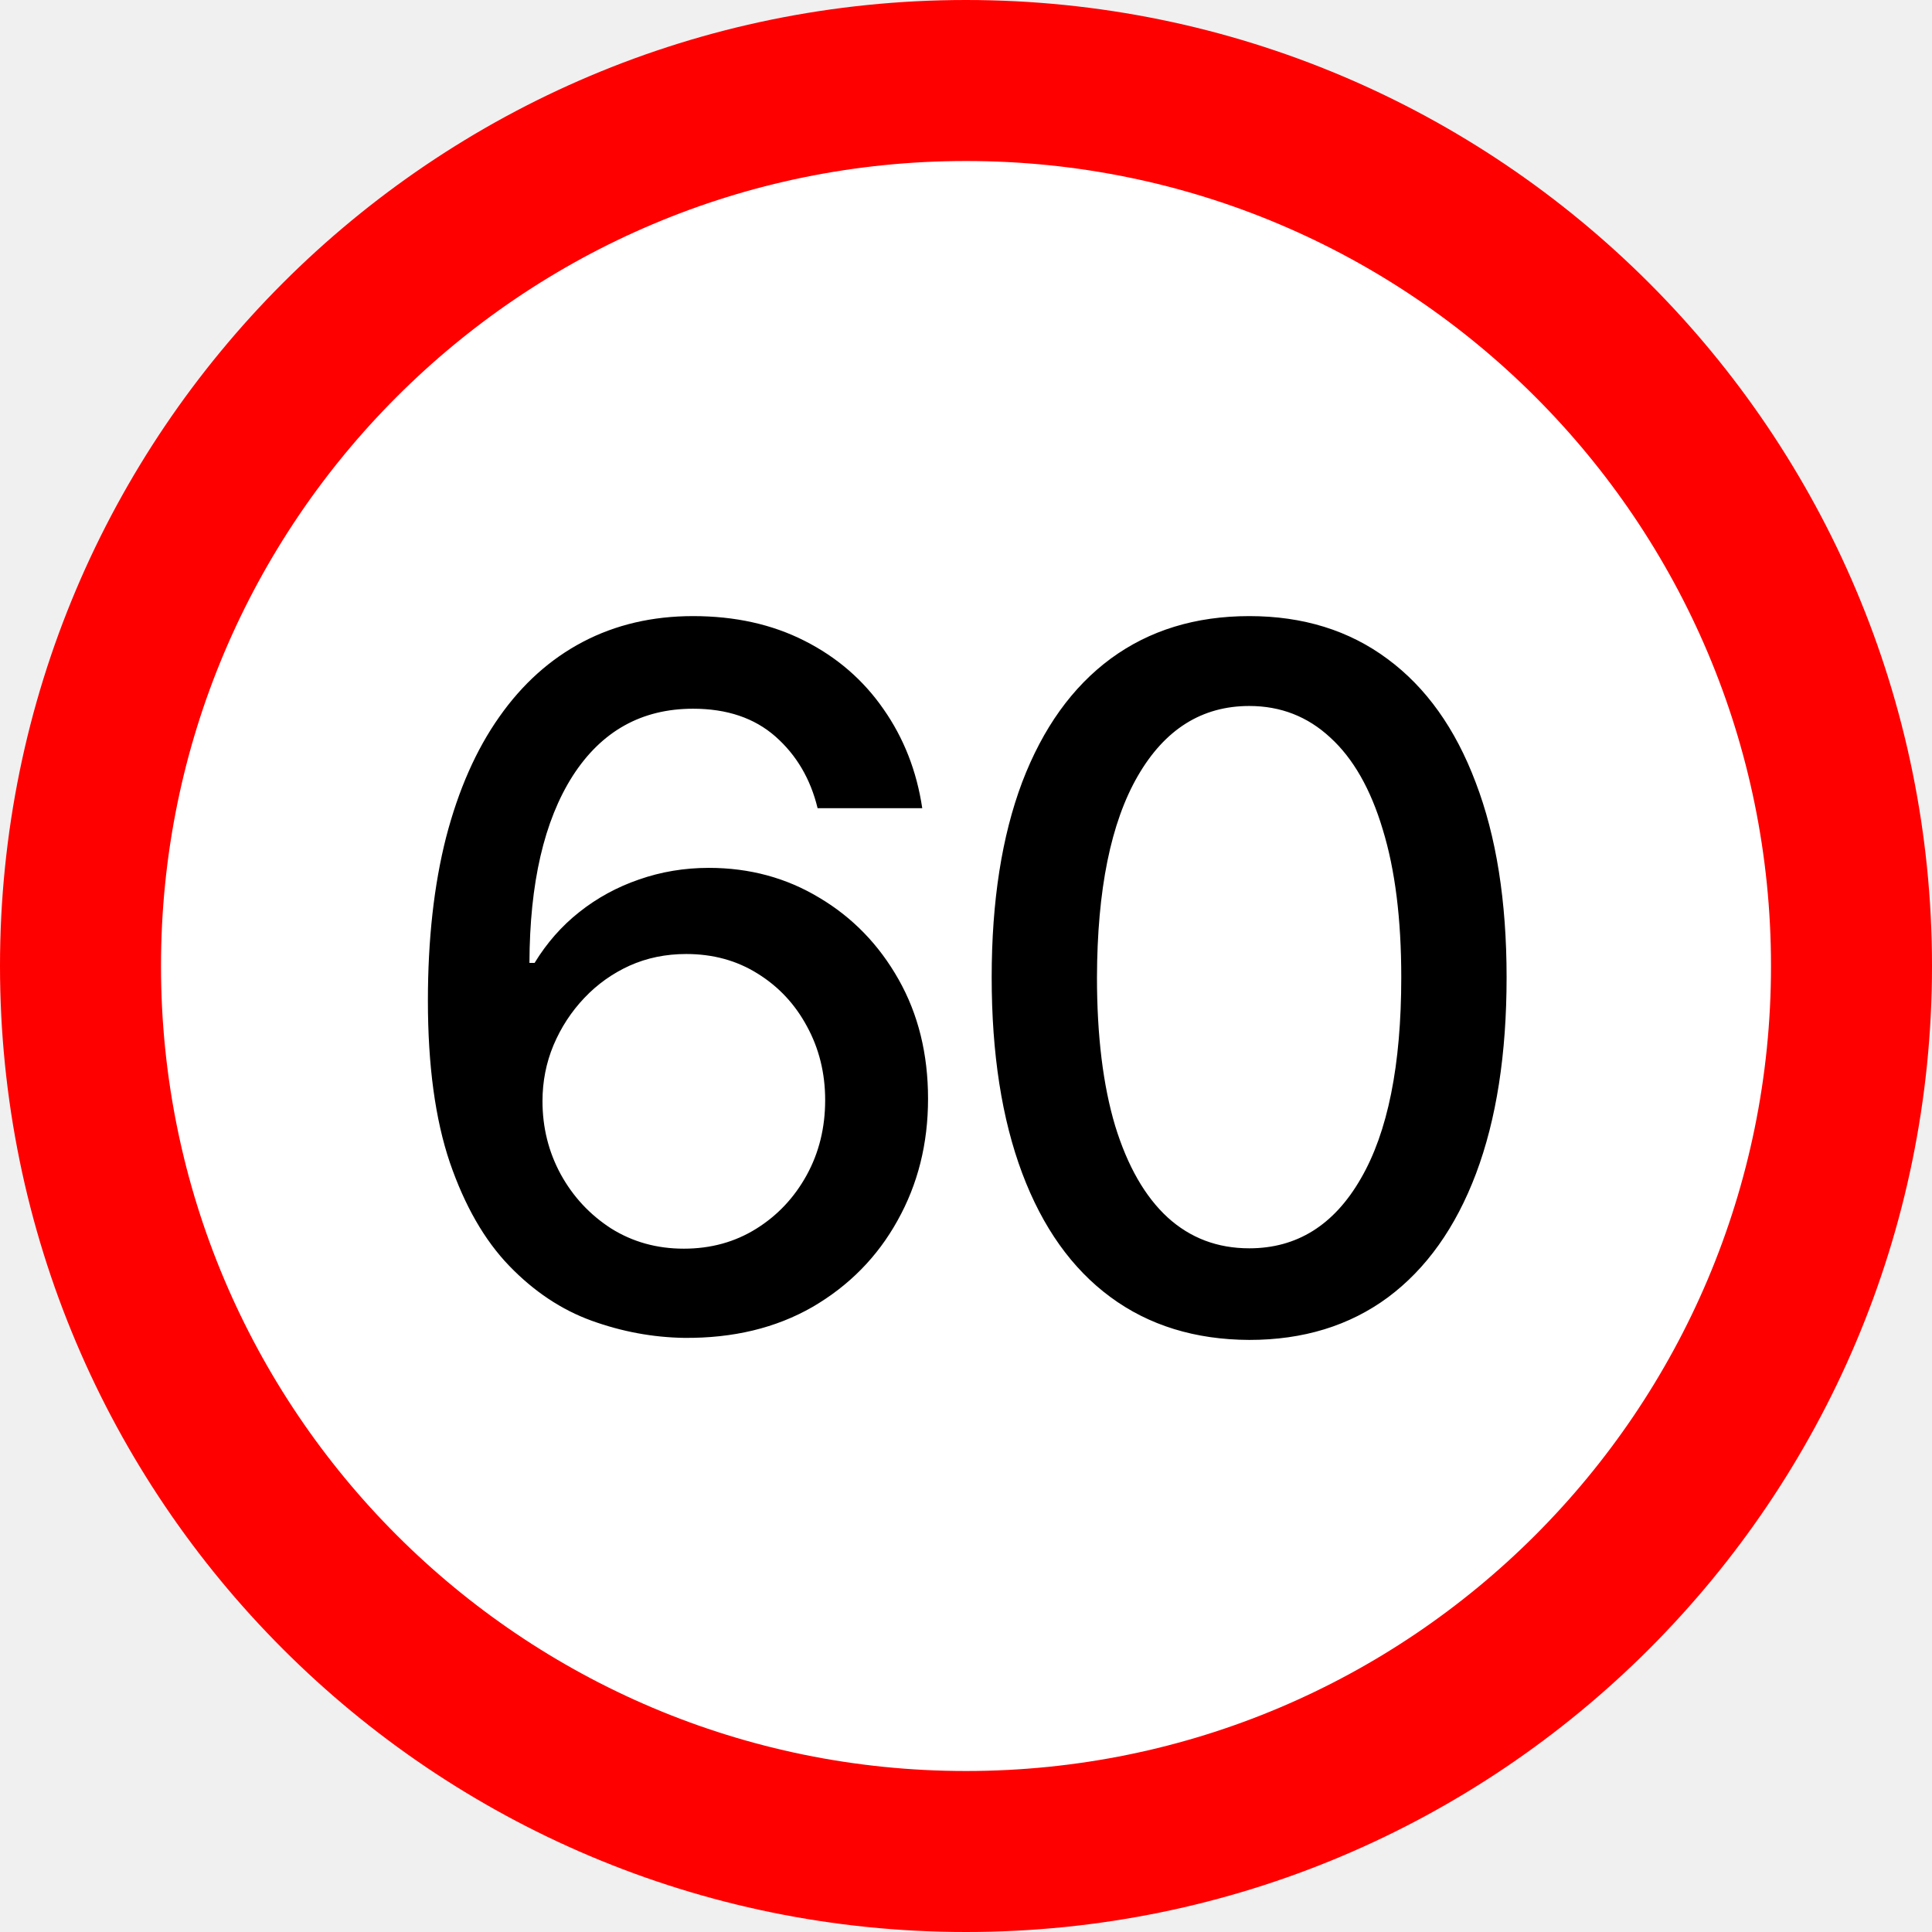
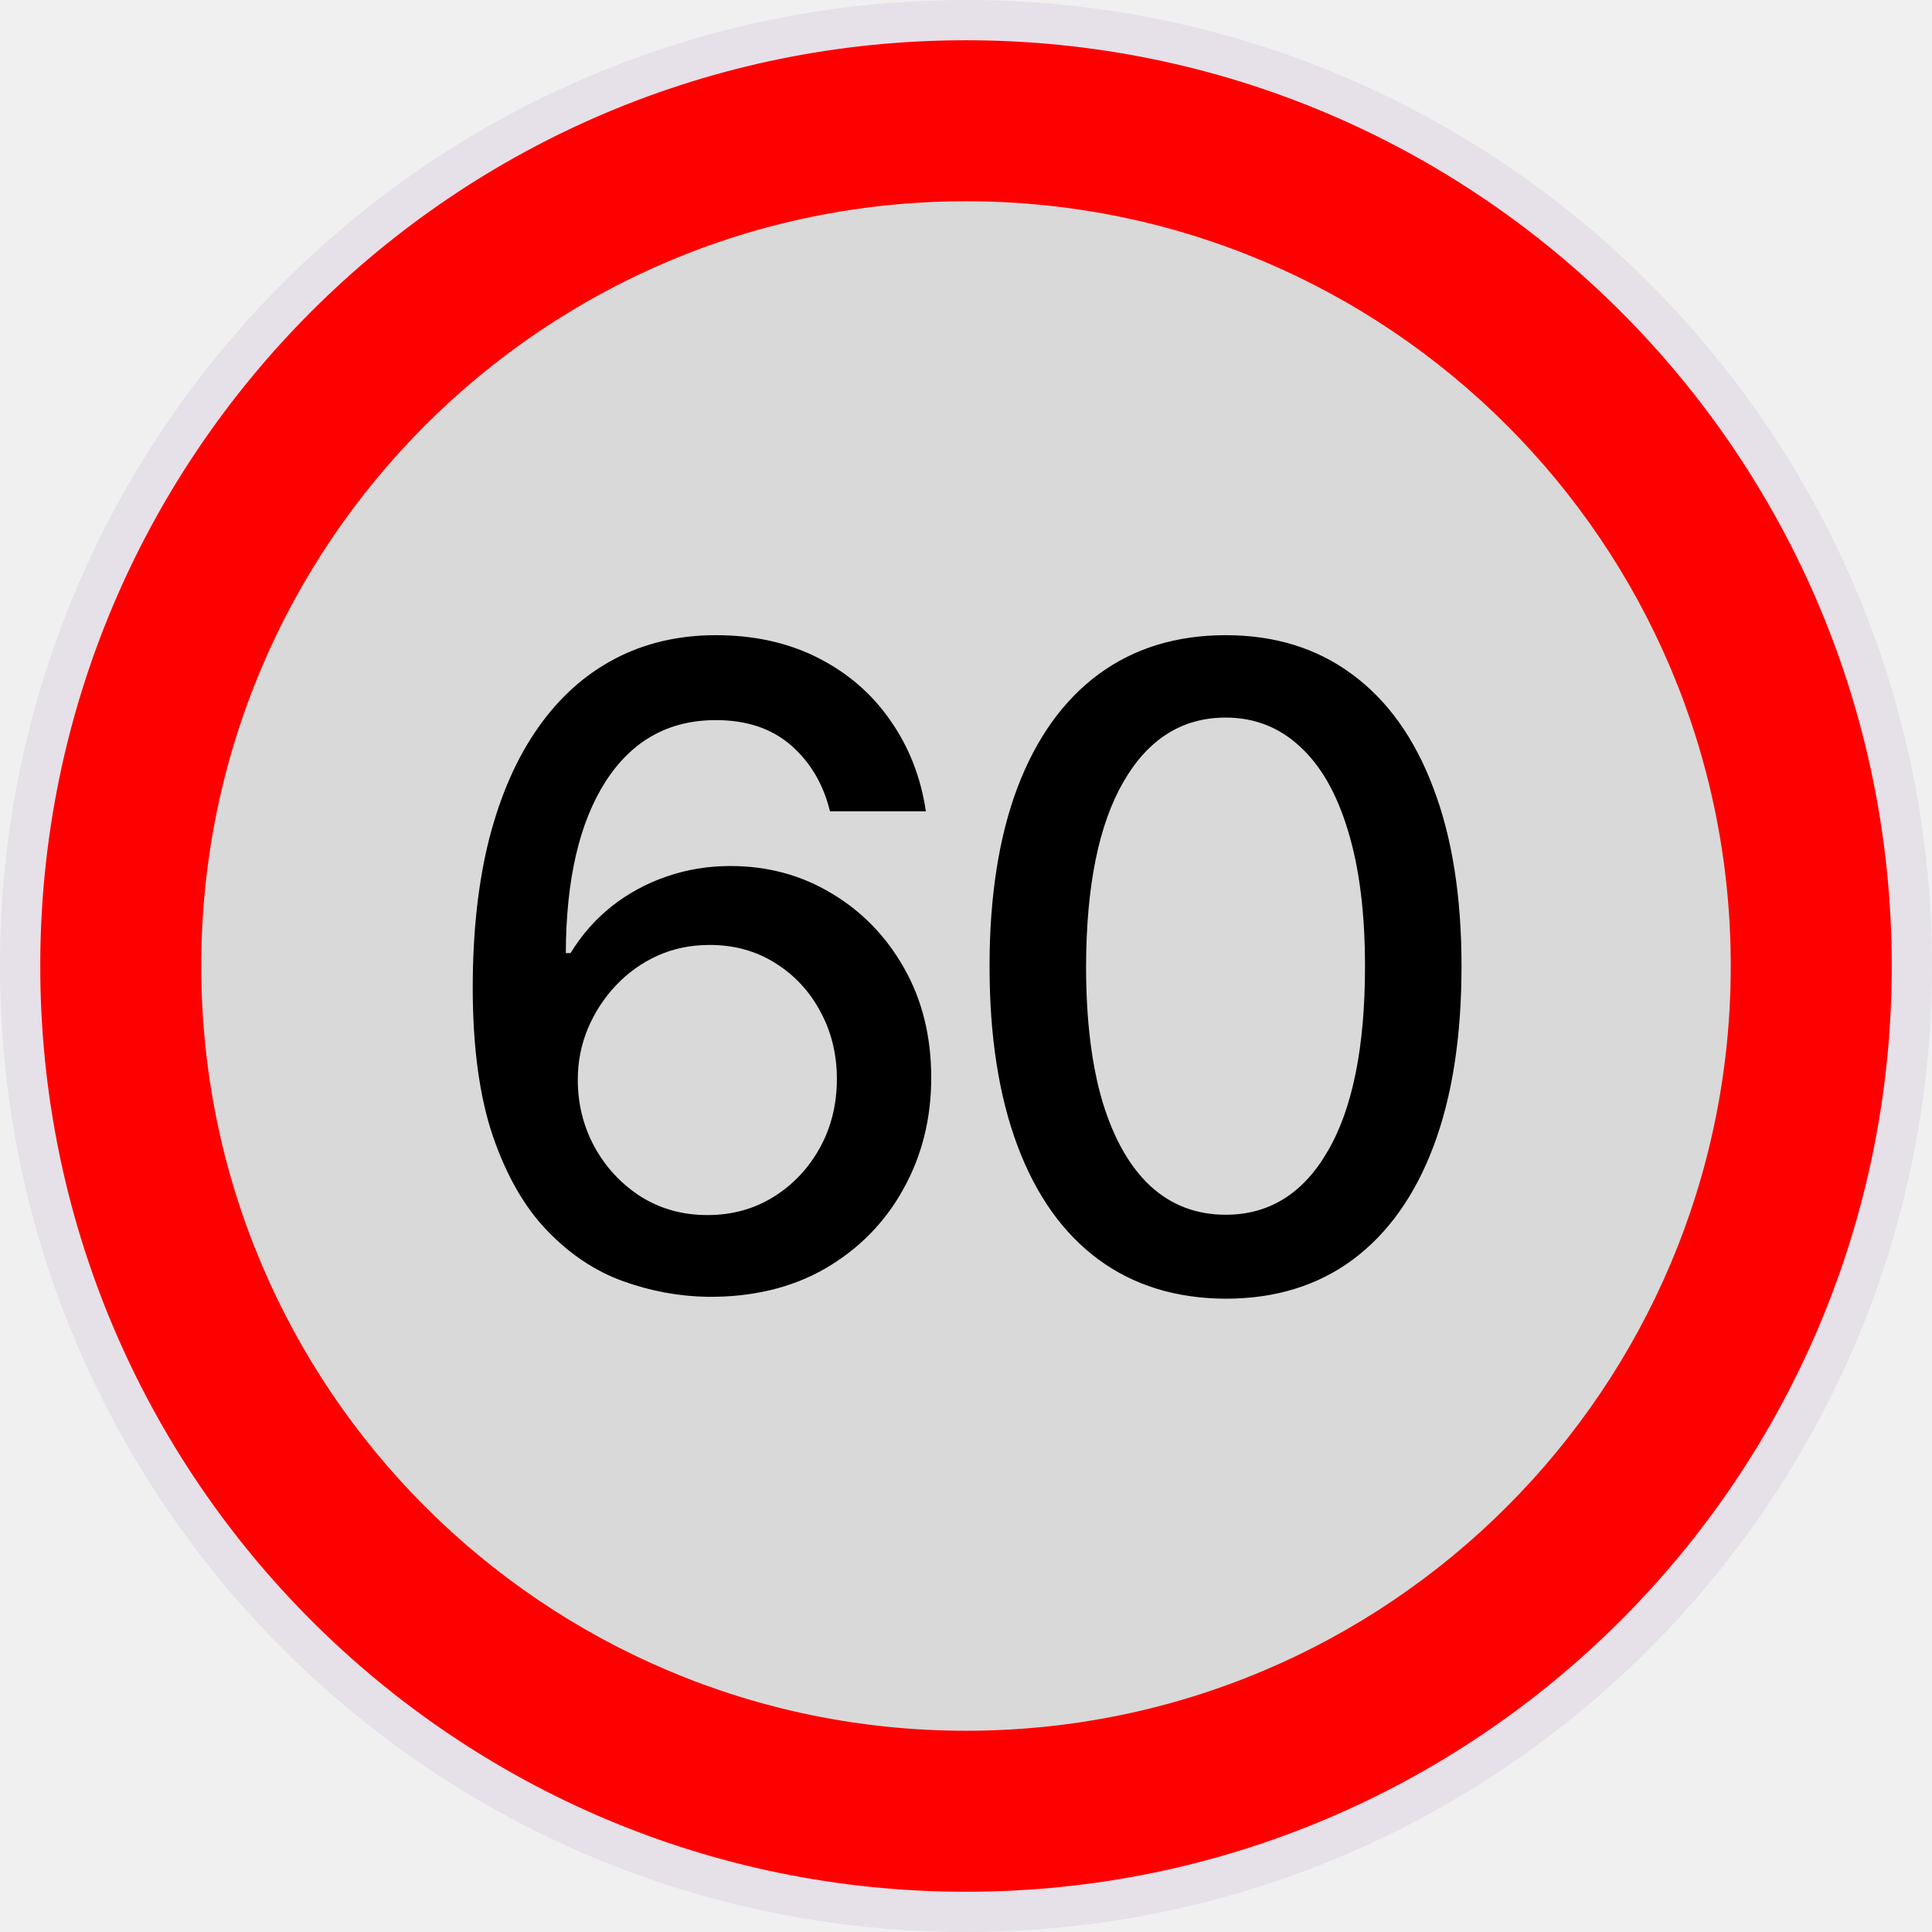
<svg xmlns="http://www.w3.org/2000/svg" width="48" height="48" viewBox="0 0 48 48" fill="none">
  <g clip-path="url(#clip0_20_2)">
-     <circle cx="24" cy="24" r="22" fill="white" stroke="#FF0000" stroke-width="4" />
-     <path d="M16.998 33.239C16.219 33.227 15.452 33.085 14.697 32.812C13.947 32.54 13.265 32.085 12.651 31.449C12.037 30.812 11.546 29.957 11.177 28.884C10.813 27.81 10.631 26.469 10.631 24.861C10.631 23.338 10.782 21.986 11.083 20.804C11.39 19.622 11.83 18.625 12.404 17.812C12.978 16.994 13.671 16.372 14.483 15.946C15.296 15.52 16.208 15.307 17.219 15.307C18.259 15.307 19.182 15.511 19.989 15.921C20.796 16.329 21.449 16.895 21.949 17.616C22.455 18.338 22.776 19.159 22.913 20.079H20.313C20.137 19.352 19.788 18.759 19.265 18.298C18.742 17.838 18.06 17.608 17.219 17.608C15.941 17.608 14.944 18.165 14.228 19.278C13.518 20.392 13.16 21.94 13.154 23.923H13.282C13.583 23.429 13.952 23.009 14.39 22.662C14.833 22.31 15.327 22.04 15.873 21.852C16.424 21.659 17.003 21.562 17.611 21.562C18.623 21.562 19.538 21.81 20.356 22.304C21.18 22.793 21.836 23.469 22.324 24.332C22.813 25.196 23.057 26.185 23.057 27.298C23.057 28.412 22.805 29.421 22.299 30.324C21.799 31.227 21.094 31.943 20.185 32.472C19.276 32.994 18.214 33.25 16.998 33.239ZM16.989 31.023C17.66 31.023 18.259 30.858 18.788 30.528C19.316 30.199 19.733 29.756 20.04 29.199C20.347 28.642 20.501 28.02 20.501 27.332C20.501 26.662 20.35 26.051 20.049 25.5C19.753 24.949 19.344 24.511 18.822 24.188C18.305 23.864 17.714 23.702 17.049 23.702C16.543 23.702 16.074 23.798 15.643 23.991C15.216 24.185 14.841 24.452 14.518 24.793C14.194 25.134 13.938 25.526 13.751 25.969C13.569 26.406 13.478 26.869 13.478 27.358C13.478 28.011 13.628 28.616 13.93 29.173C14.236 29.73 14.654 30.179 15.182 30.52C15.716 30.855 16.319 31.023 16.989 31.023ZM31.038 33.29C29.692 33.284 28.541 32.929 27.587 32.224C26.632 31.52 25.902 30.494 25.396 29.148C24.891 27.801 24.638 26.179 24.638 24.281C24.638 22.389 24.891 20.773 25.396 19.432C25.908 18.091 26.641 17.068 27.595 16.364C28.555 15.659 29.703 15.307 31.038 15.307C32.374 15.307 33.519 15.662 34.473 16.372C35.428 17.077 36.158 18.099 36.663 19.44C37.175 20.776 37.431 22.389 37.431 24.281C37.431 26.185 37.178 27.81 36.672 29.156C36.166 30.497 35.436 31.523 34.482 32.233C33.527 32.938 32.379 33.29 31.038 33.29ZM31.038 31.014C32.22 31.014 33.144 30.438 33.808 29.284C34.479 28.131 34.814 26.463 34.814 24.281C34.814 22.832 34.661 21.608 34.354 20.608C34.053 19.602 33.618 18.841 33.05 18.324C32.487 17.801 31.817 17.54 31.038 17.54C29.862 17.54 28.939 18.119 28.269 19.278C27.598 20.438 27.26 22.105 27.254 24.281C27.254 25.736 27.405 26.966 27.706 27.972C28.013 28.972 28.448 29.73 29.01 30.247C29.573 30.759 30.249 31.014 31.038 31.014Z" fill="black" />
+     <circle cx="24" cy="24" r="23.5" fill="#FF0000" stroke="#E6E0E9" />
+     <circle cx="24" cy="24" r="19" fill="#D9D9D9" />
+     <path d="M17.581 32.219C16.868 32.208 16.165 32.078 15.472 31.828C14.784 31.578 14.159 31.162 13.597 30.578C13.034 29.995 12.584 29.211 12.245 28.227C11.912 27.242 11.745 26.013 11.745 24.539C11.745 23.143 11.883 21.904 12.159 20.82C12.441 19.737 12.844 18.823 13.37 18.078C13.896 17.328 14.532 16.758 15.277 16.367C16.021 15.977 16.857 15.781 17.784 15.781C18.738 15.781 19.584 15.969 20.323 16.344C21.063 16.719 21.662 17.237 22.12 17.898C22.584 18.56 22.878 19.312 23.003 20.156H20.62C20.459 19.49 20.139 18.945 19.659 18.523C19.18 18.102 18.555 17.891 17.784 17.891C16.613 17.891 15.698 18.401 15.042 19.422C14.391 20.443 14.063 21.862 14.058 23.68H14.175C14.451 23.227 14.79 22.841 15.191 22.523C15.597 22.201 16.05 21.953 16.55 21.781C17.055 21.604 17.587 21.516 18.144 21.516C19.071 21.516 19.909 21.742 20.659 22.195C21.415 22.643 22.016 23.263 22.464 24.055C22.912 24.846 23.136 25.753 23.136 26.773C23.136 27.794 22.904 28.719 22.441 29.547C21.982 30.375 21.337 31.031 20.503 31.516C19.67 31.995 18.696 32.229 17.581 32.219ZM17.573 30.188C18.188 30.188 18.738 30.037 19.222 29.734C19.706 29.432 20.089 29.026 20.37 28.516C20.652 28.005 20.792 27.435 20.792 26.805C20.792 26.19 20.654 25.63 20.378 25.125C20.107 24.62 19.732 24.219 19.253 23.922C18.779 23.625 18.238 23.477 17.628 23.477C17.165 23.477 16.735 23.565 16.339 23.742C15.948 23.919 15.605 24.164 15.308 24.477C15.011 24.789 14.777 25.148 14.605 25.555C14.438 25.956 14.355 26.38 14.355 26.828C14.355 27.427 14.493 27.982 14.769 28.492C15.05 29.003 15.433 29.414 15.917 29.727C16.407 30.034 16.959 30.188 17.573 30.188ZM30.452 32.266C29.218 32.26 28.163 31.935 27.288 31.289C26.413 30.643 25.744 29.703 25.28 28.469C24.817 27.234 24.585 25.747 24.585 24.008C24.585 22.273 24.817 20.792 25.28 19.562C25.749 18.333 26.421 17.396 27.296 16.75C28.176 16.104 29.228 15.781 30.452 15.781C31.676 15.781 32.725 16.107 33.6 16.758C34.475 17.404 35.145 18.341 35.608 19.57C36.077 20.794 36.311 22.273 36.311 24.008C36.311 25.753 36.08 27.242 35.616 28.477C35.153 29.706 34.483 30.646 33.608 31.297C32.733 31.943 31.681 32.266 30.452 32.266ZM30.452 30.18C31.535 30.18 32.382 29.651 32.991 28.594C33.606 27.537 33.913 26.008 33.913 24.008C33.913 22.68 33.772 21.557 33.491 20.641C33.215 19.719 32.816 19.021 32.296 18.547C31.78 18.068 31.166 17.828 30.452 17.828C29.374 17.828 28.527 18.359 27.913 19.422C27.298 20.484 26.988 22.013 26.983 24.008C26.983 25.341 27.121 26.469 27.397 27.391C27.678 28.307 28.077 29.003 28.593 29.477C29.108 29.945 29.728 30.18 30.452 30.18Z" fill="black" />
  </g>
  <defs>
    <clipPath id="clip0_20_2">
      <rect width="48" height="48" fill="white" />
    </clipPath>
  </defs>
</svg>
